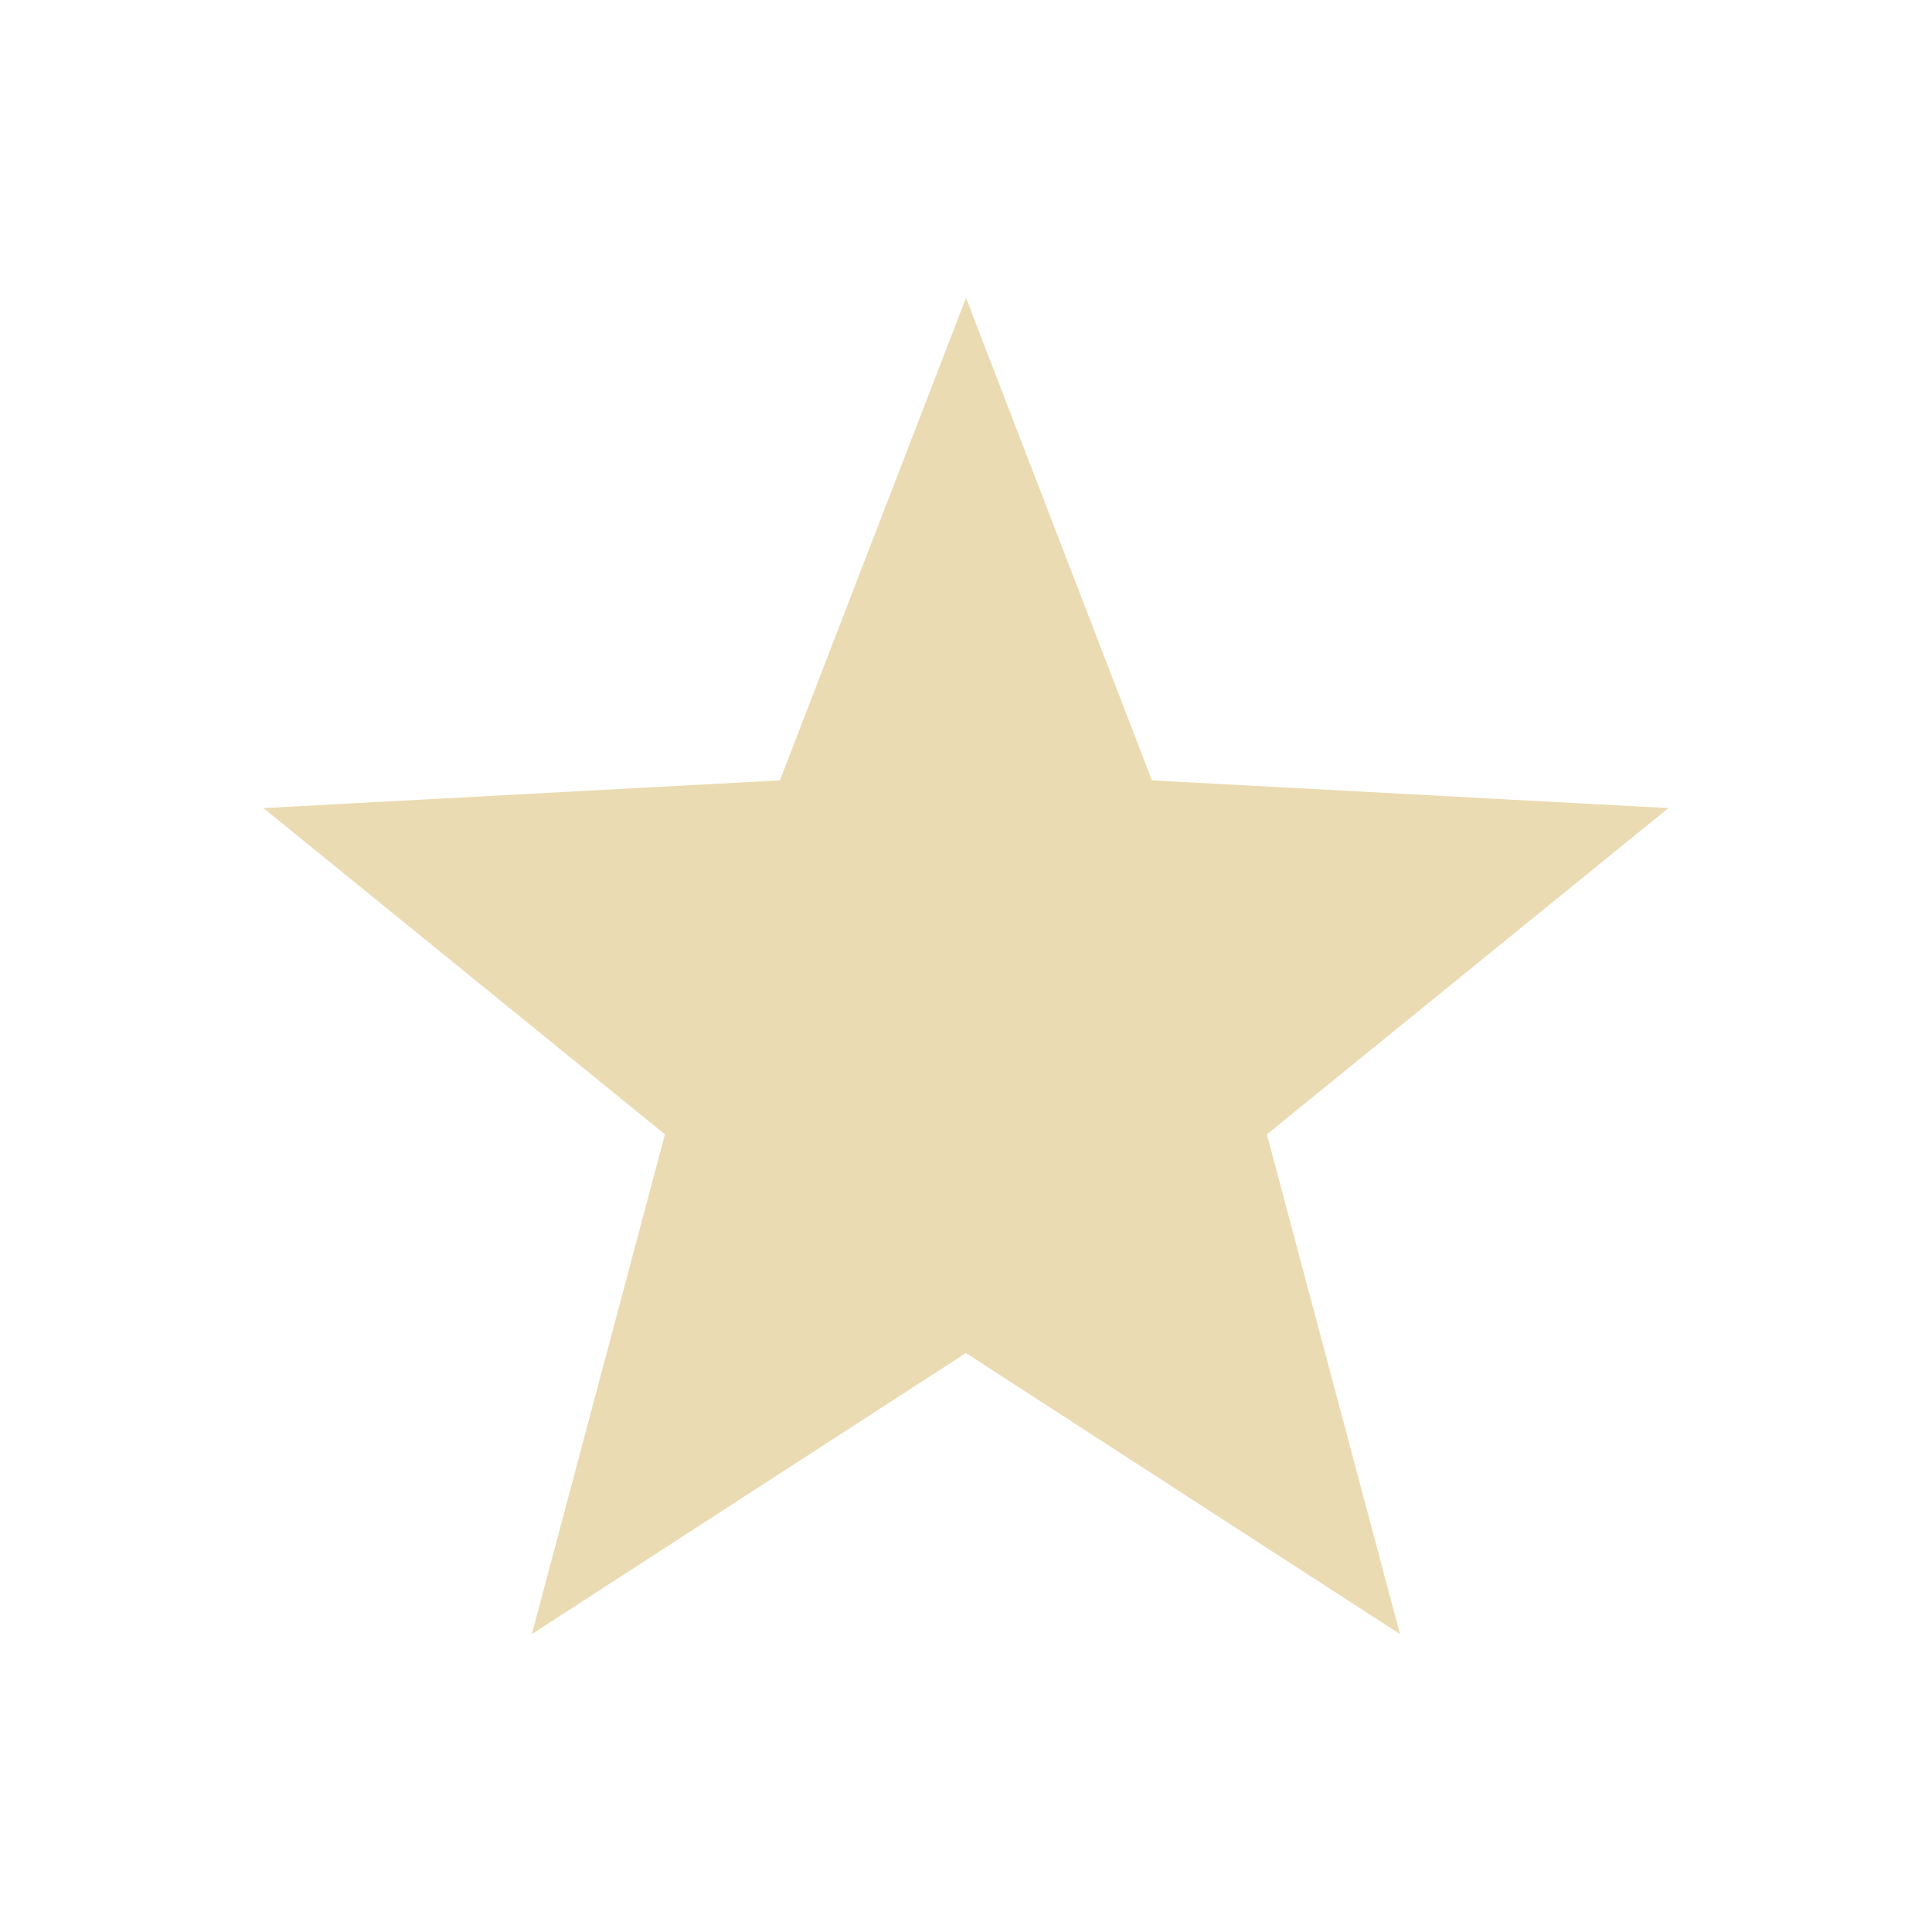
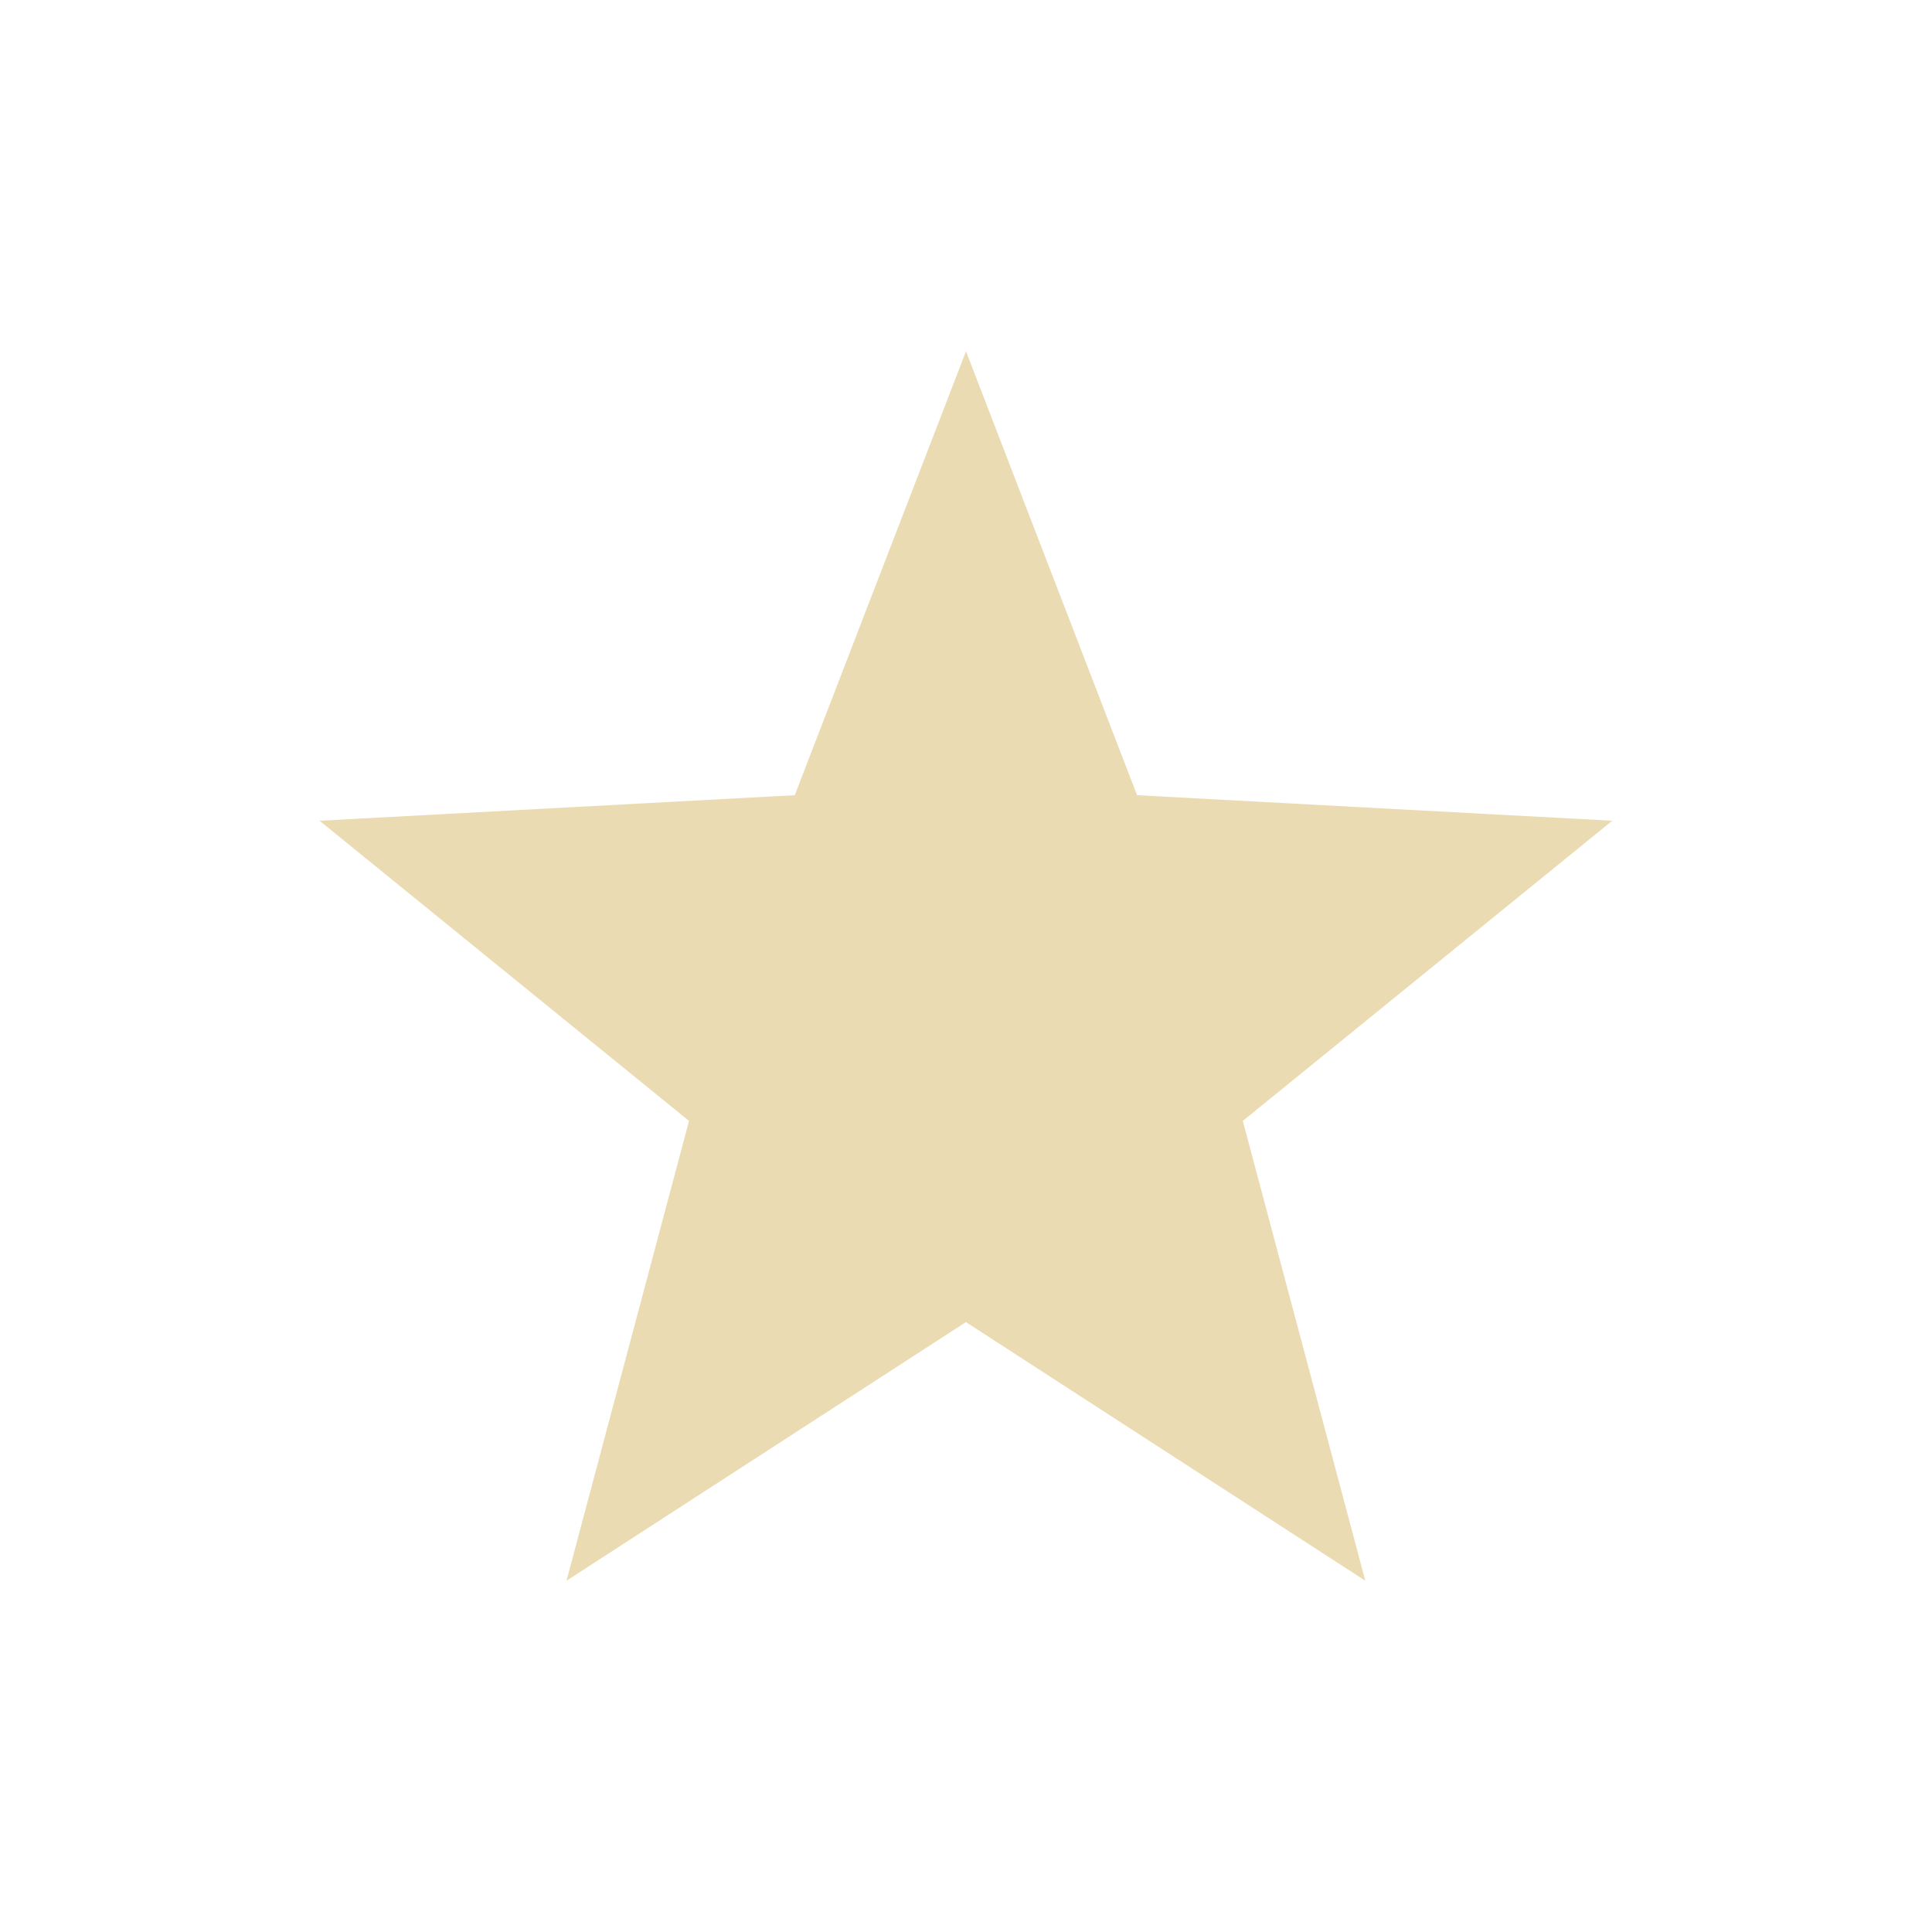
<svg xmlns="http://www.w3.org/2000/svg" width="22" height="22" version="1.1" viewBox="0 0 22 22">
  <defs>
    <style type="text/css">.ColorScheme-Text { color:#ebdbb2; } .ColorScheme-Highlight { color:#458588; }</style>
  </defs>
-   <path class="ColorScheme-Text" d="m11 3.392-2.119 5.494-5.881 0.316 4.572 3.715-1.516 5.691 4.943-3.201 4.943 3.201-1.516-5.691 4.572-3.715-5.881-0.316z" fill="currentColor" />
+   <path class="ColorScheme-Text" d="m11 4-1.95 5.055-5.411 0.291 4.207 3.418-1.395 5.236 4.548-2.945 4.548 2.945-1.395-5.236 4.207-3.418-5.411-0.291z" fill="currentColor" stroke-width=".92" />
</svg>
